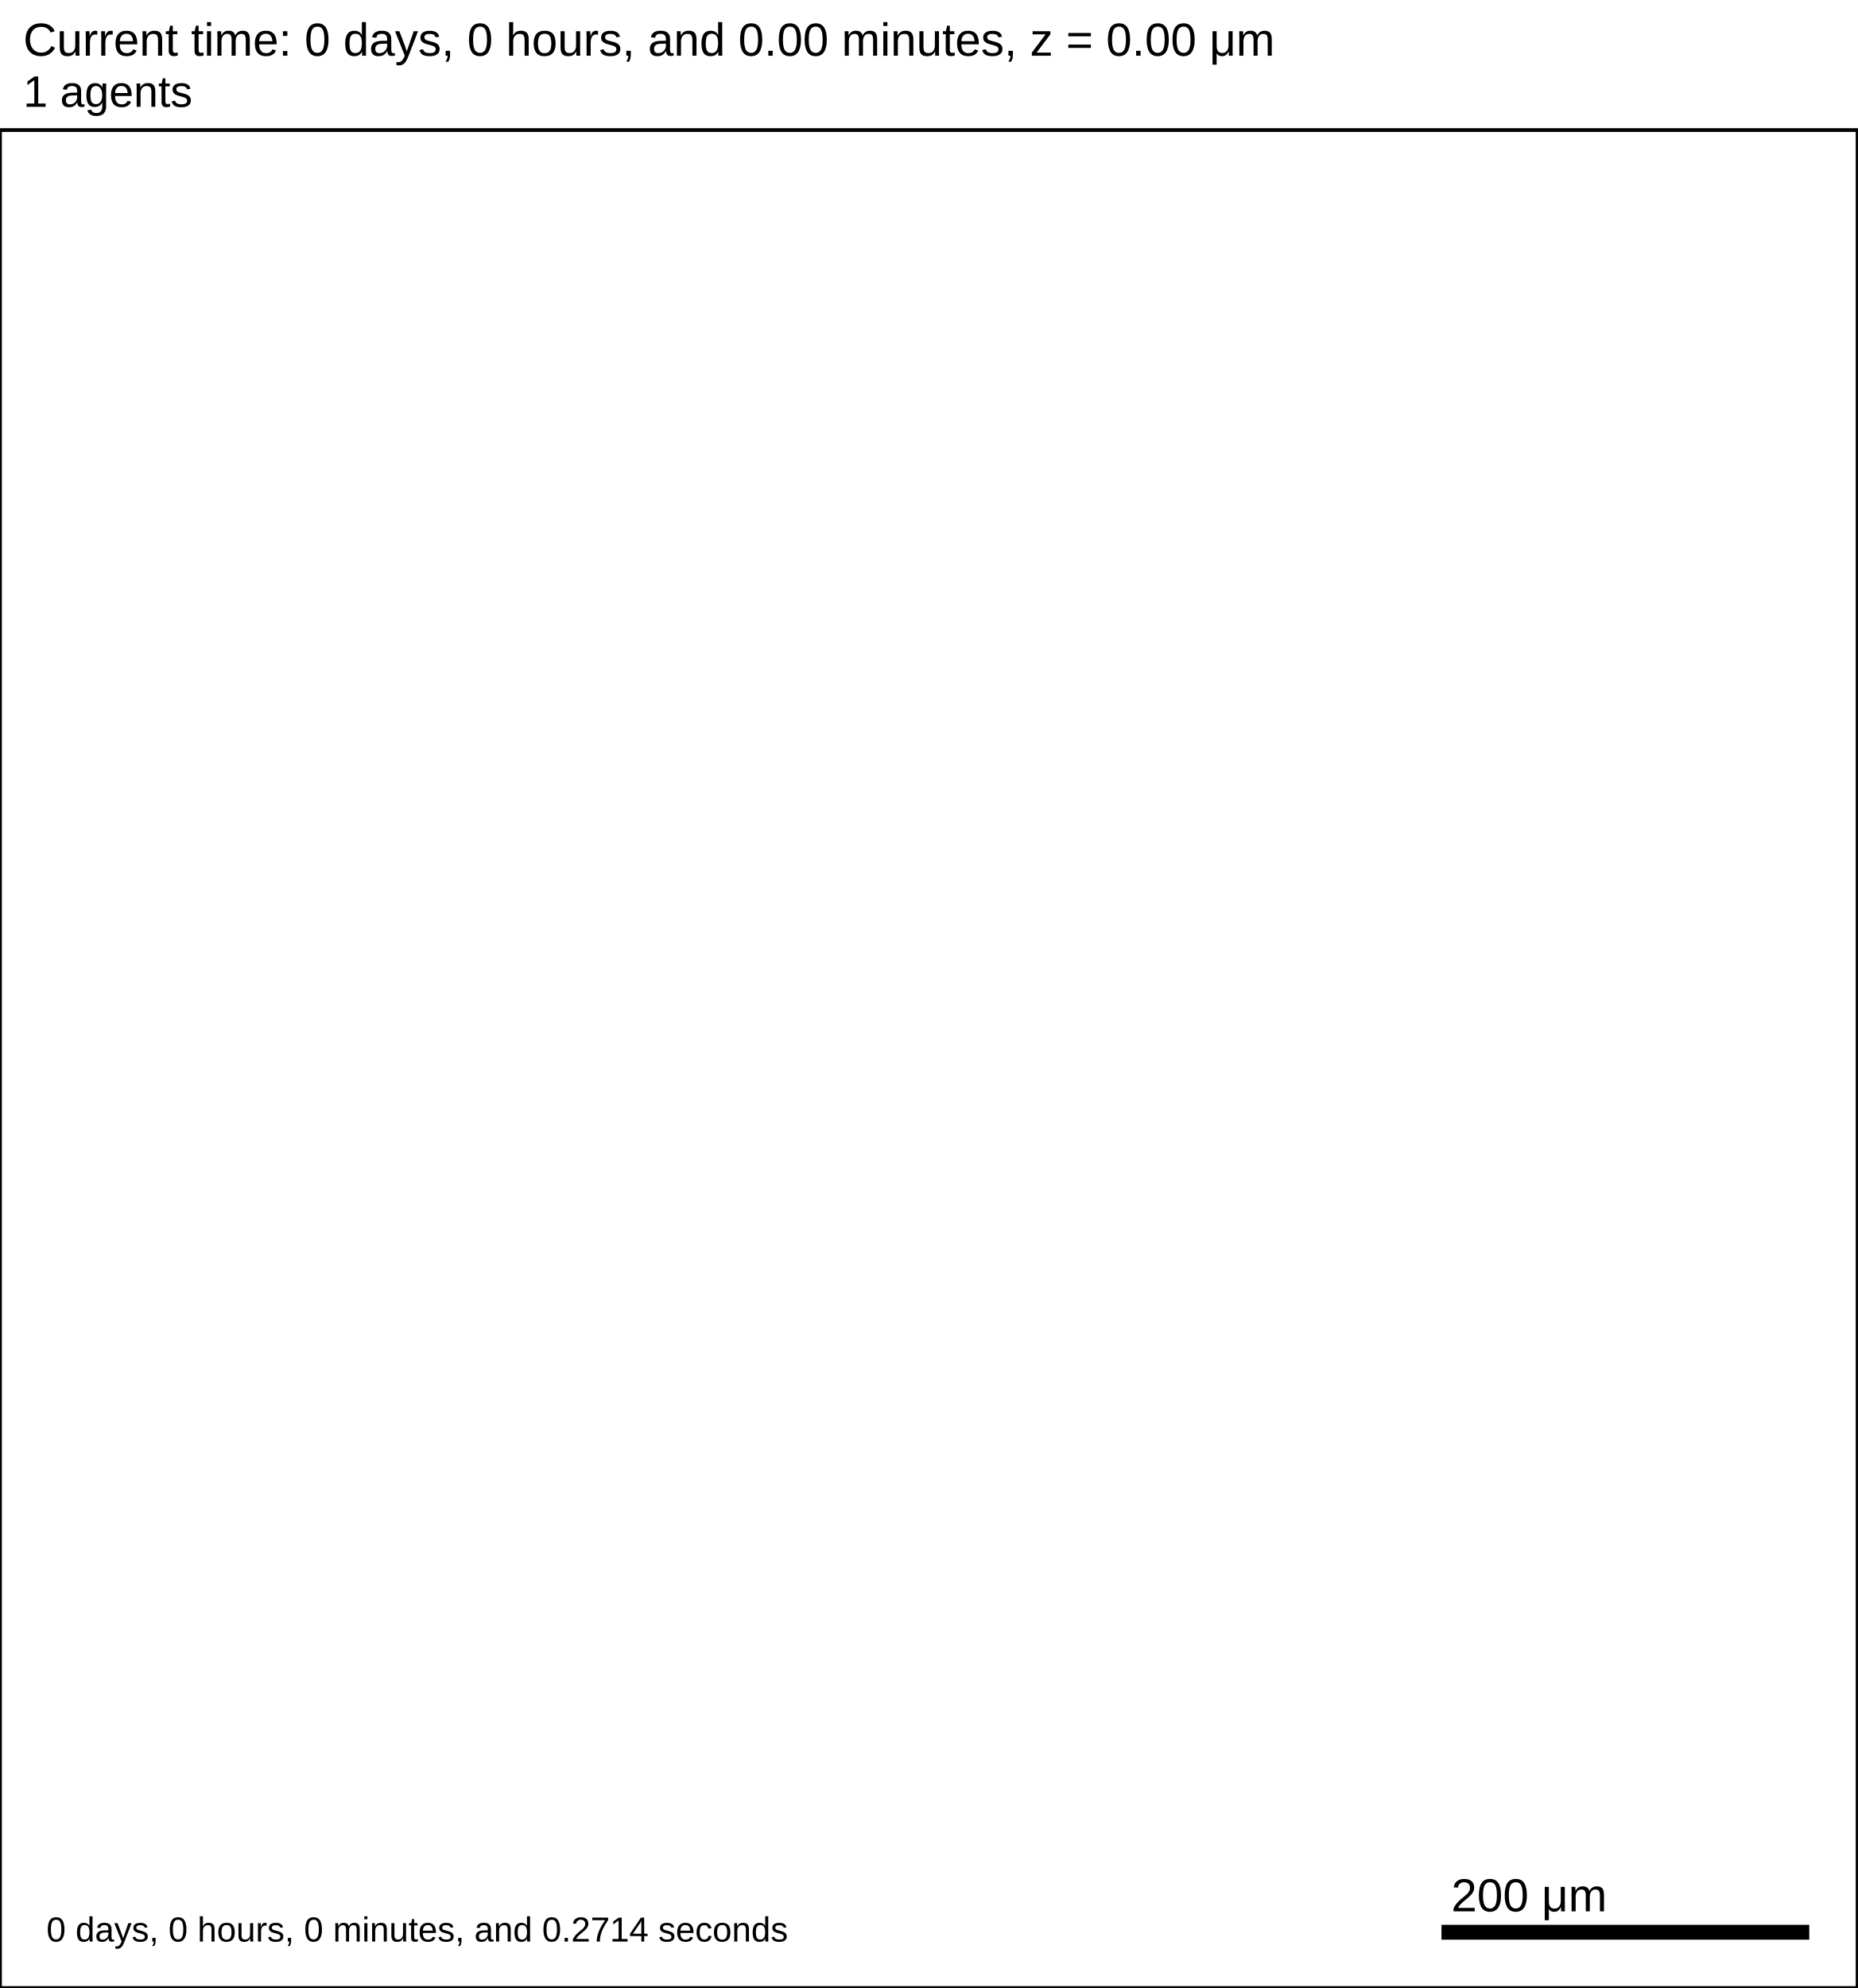
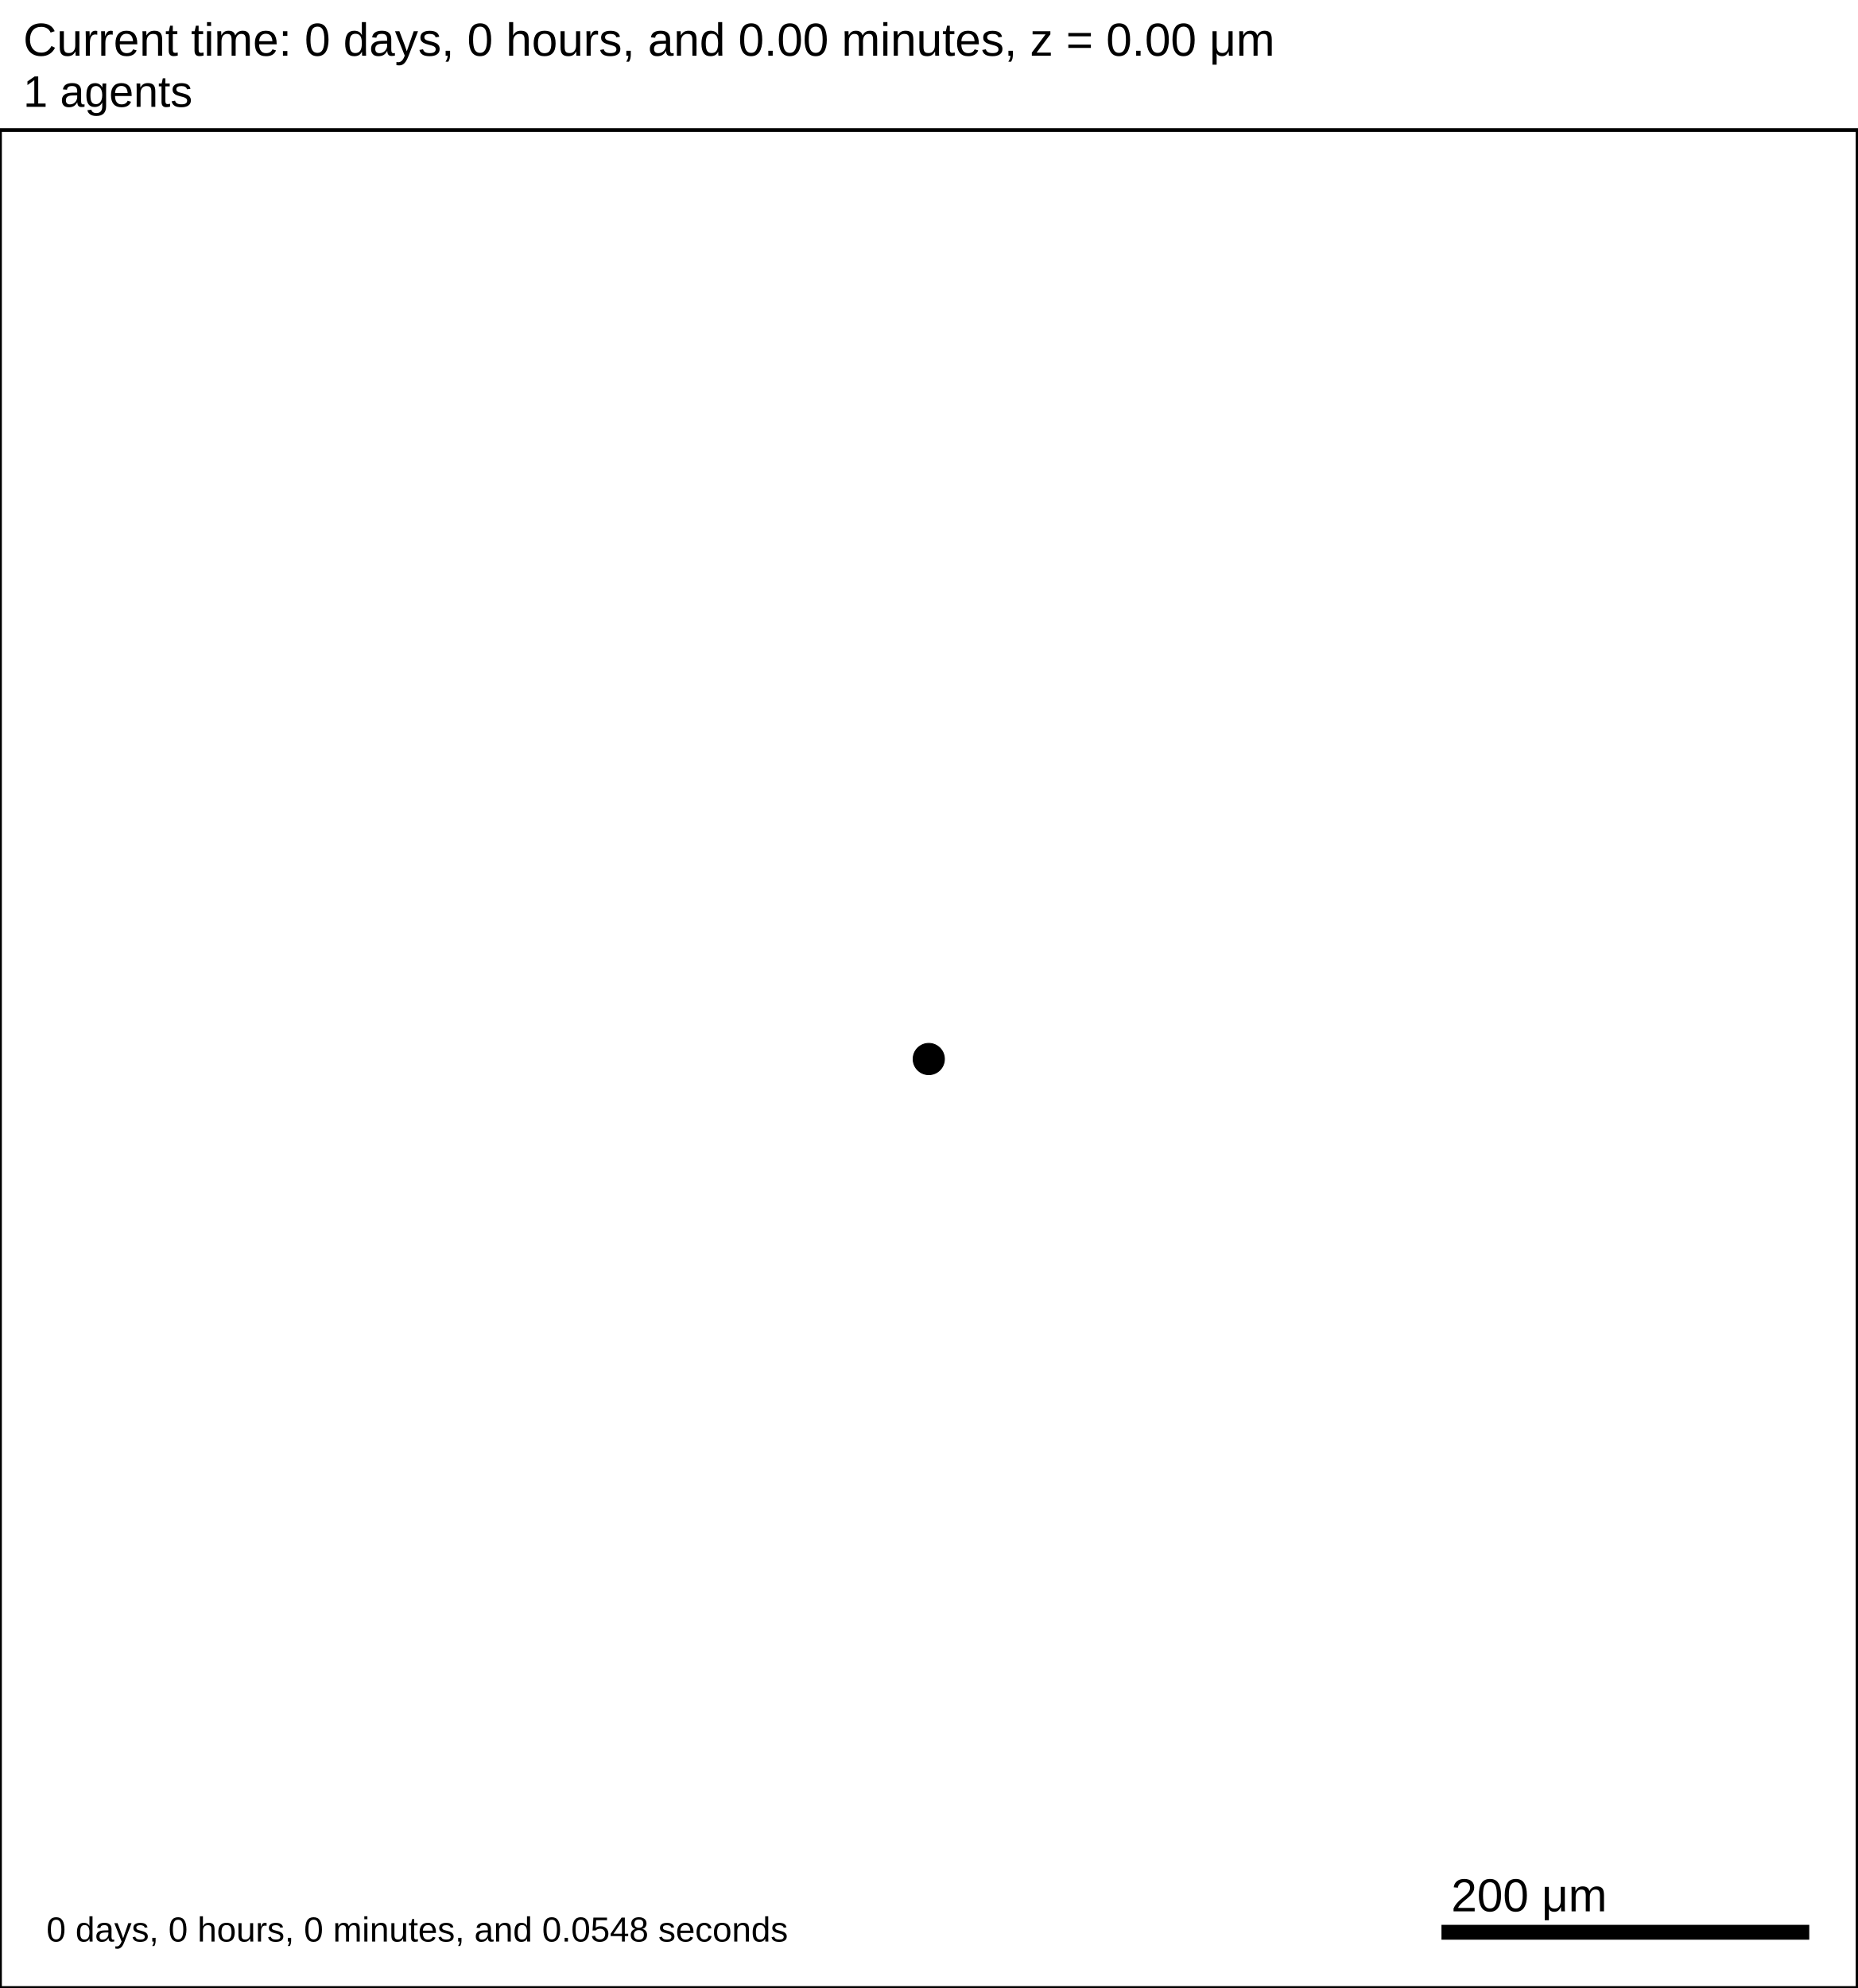
<svg xmlns="http://www.w3.org/2000/svg" version="1.1" width="1000" height="1070" id="svg2">
  <rect x="0" y="0" width="1000" height="1070" stroke-width="2" stroke="white" fill="white" />
  <text x="12.5" y="30" font-family="Arial" font-size="25" fill="black">
   Current time: 0 days, 0 hours, and 0.00 minutes, z = 0.00 μm
  </text>
  <text x="12.5" y="57.5" font-family="Arial" font-size="23.75" fill="black">
   1 agents
  </text>
  <g id="tissue" transform="translate(0,1070) scale(1,-1)">
    <g id="ECM">
  </g>
    <g id="cells">
      <g id="cell0">
-         <circle cx="500" cy="500" r="8.413" stroke-width="0.5" stroke="none" fill="none" />
-         <circle cx="500" cy="500" r="5.052" stroke-width="0.5" stroke="none" fill="none" />
+         <circle cx="500" cy="500" r="8.413" stroke-width="0.5" stroke="rgb(0,0,0)" fill="rgb(0,0,0)" />
+         <circle cx="500" cy="500" r="5.052" stroke-width="0.5" stroke="rgb(0,0,0)" fill="rgb(0,0,0)" />
      </g>
    </g>
  </g>
  <rect x="775" y="1035" width="200" height="10" stroke-width="2" stroke="rgb(255,255,255)" fill="rgb(0,0,0)" />
  <text x="781.25" y="1028.75" font-family="Arial" font-size="25" fill="black">
   200 μm
  </text>
  <text x="25" y="1045" font-family="Arial" font-size="18.75" fill="black">
-    0 days, 0 hours, 0 minutes, and 0.2714 seconds
+    0 days, 0 hours, 0 minutes, and 0.0548 seconds
  </text>
  <rect x="0" y="70" width="1000" height="1000" stroke-width="2" stroke="rgb(0,0,0)" fill="none" />
</svg>
